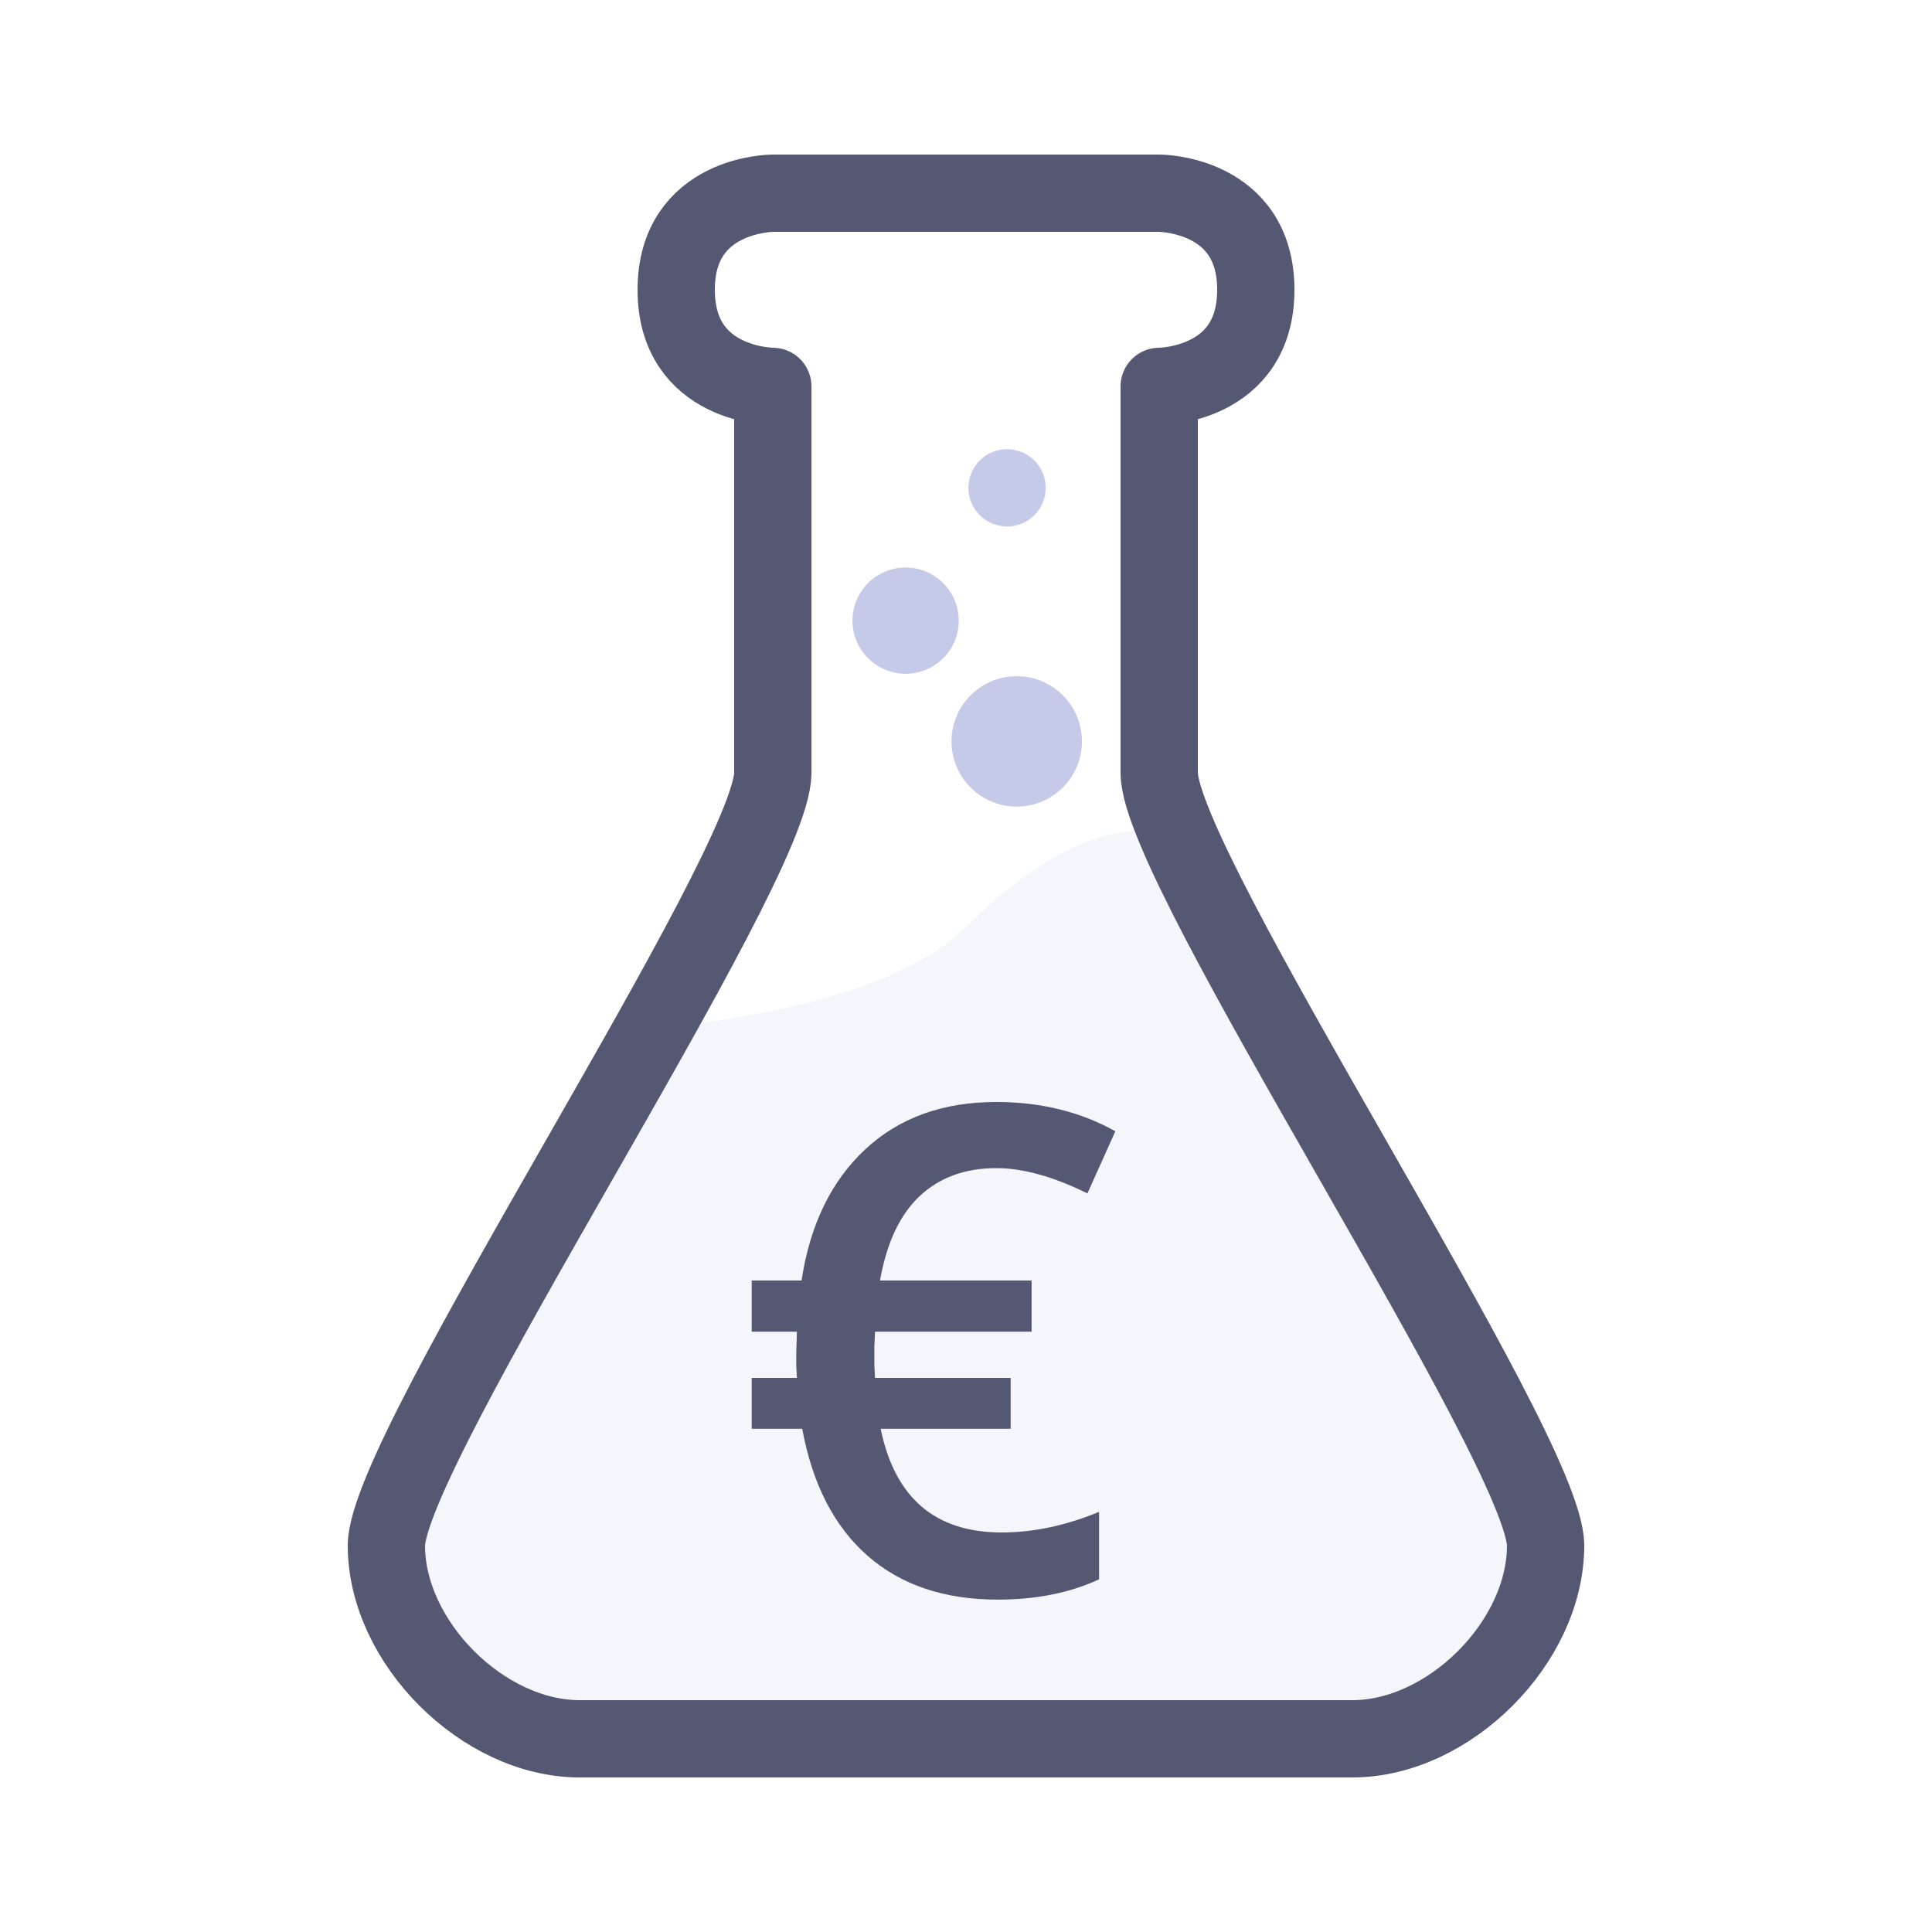
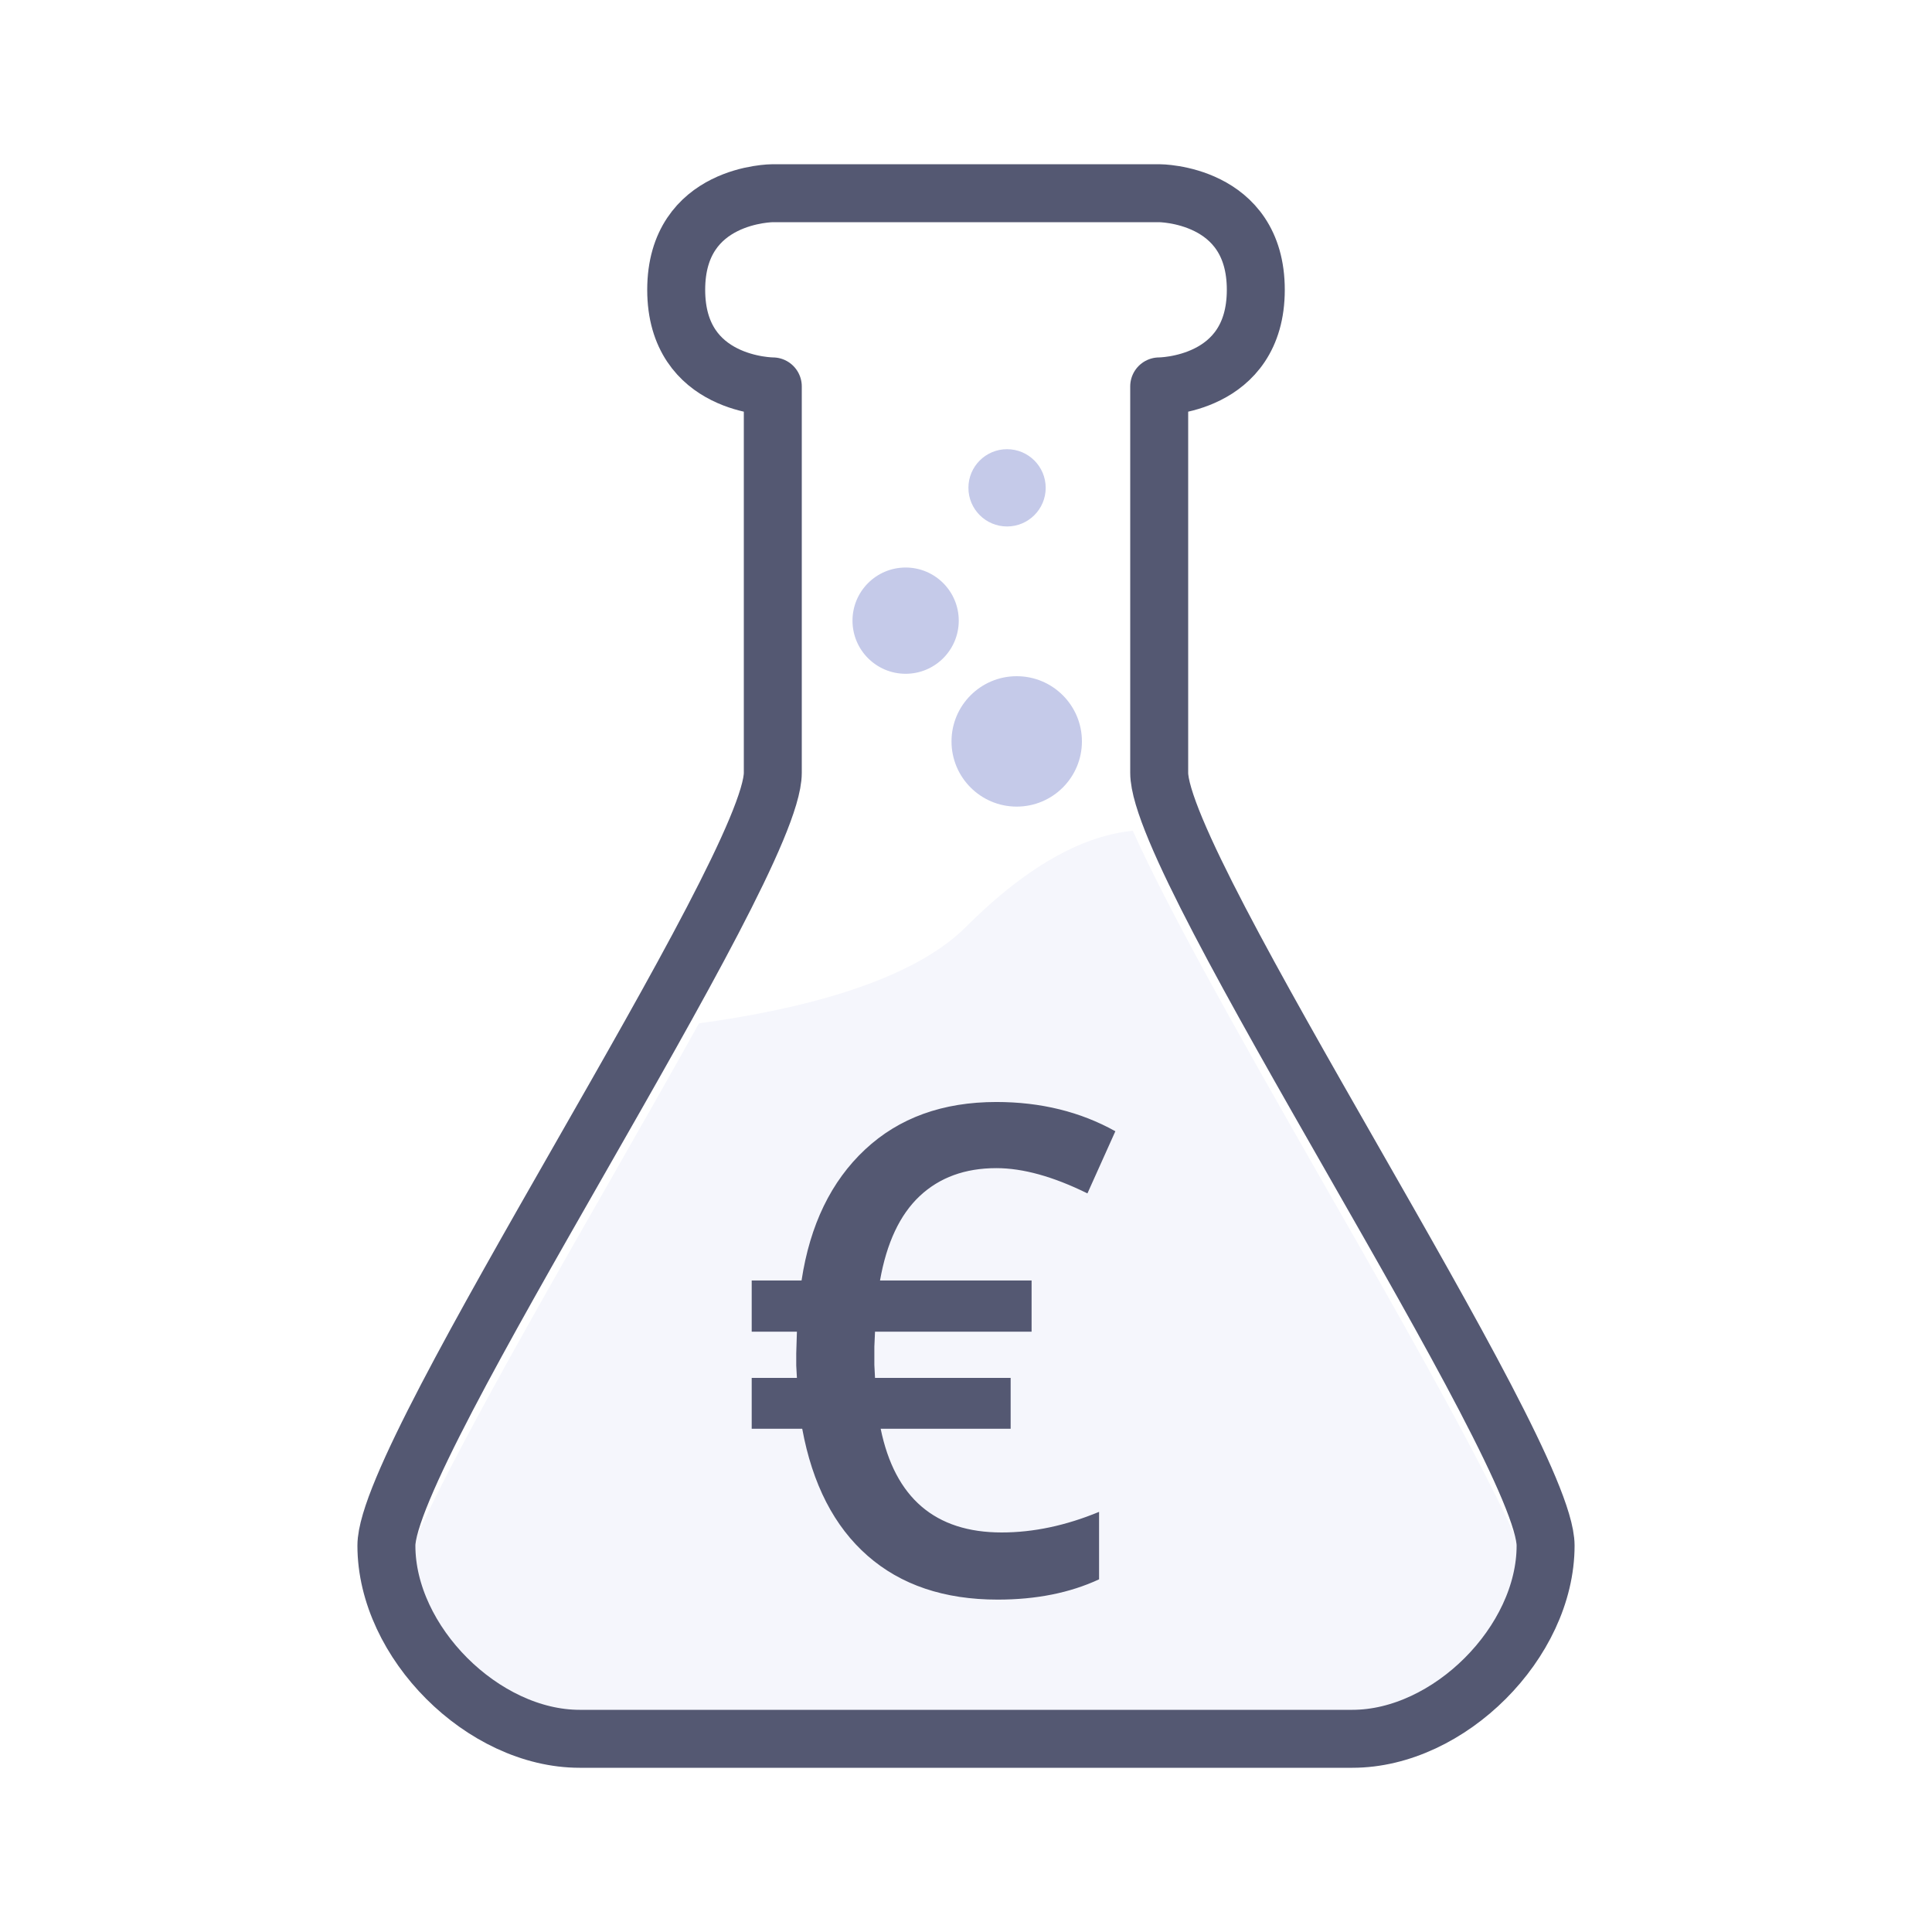
<svg xmlns="http://www.w3.org/2000/svg" version="1.2" baseProfile="tiny" width="200" height="200" viewBox="0 0 200 200">
  <path fill="#F5F6FC" d="M117.266 86.001c-4.739.472-10.494 3.176-17.266 9.948-5.804 5.803-17.573 8.618-27.64 9.986-2.763 4.965-5.968 10.61-9.651 17.055-8.112 14.195-20.326 35.57-21.372 40.93.206 6.259 7.3 13.262 13.535 13.262h90.257c6.233 0 13.328-7.003 13.534-13.262-1.046-5.359-13.259-26.732-21.37-40.928-9.922-17.362-16.384-28.922-20.027-36.991z" />
-   <path fill="none" stroke="#545872" stroke-width="8" stroke-linecap="round" stroke-linejoin="round" stroke-miterlimit="10" d="M80 40v40c0 9.999-40 70-40 80s10.001 20 20 20h80c10 0 20-10 20-20s-40-69.999-40-80V40s10 0 10-10-10-10-10-10H80s-10 0-10 10 10 10 10 10z" />
+   <path fill="none" stroke="#545872" stroke-width="6" stroke-linecap="round" stroke-linejoin="round" stroke-miterlimit="10" d="M80 40v40c0 9.999-40 70-40 80s10.001 20 20 20h80c10 0 20-10 20-20s-40-69.999-40-80V40s10 0 10-10-10-10-10-10H80s-10 0-10 10 10 10 10 10z" />
  <path fill="#545872" d="M103.279 166.09c-5.628 0-10.271-1.57-13.801-4.666-3.441-3.018-5.743-7.396-6.847-13.021h-4.816a.5.5 0 0 1-.5-.5v-5.266a.5.5 0 0 1 .5-.5h4.152l-.04-.745-.001-1.3.053-1.737h-4.164a.5.5 0 0 1-.5-.5v-5.3a.5.5 0 0 1 .5-.5h4.734c.929-5.646 3.167-10.159 6.659-13.423 3.588-3.354 8.276-5.055 13.933-5.055 4.653 0 8.881 1.04 12.563 3.092a.5.5 0 0 1 .213.642l-2.891 6.434a.5.5 0 0 1-.677.243c-3.449-1.701-6.548-2.563-9.209-2.563-3.088 0-5.641.927-7.59 2.755-1.86 1.747-3.154 4.395-3.851 7.876h15.089a.5.5 0 0 1 .5.5v5.3a.5.5 0 0 1-.5.5H91.06l-.047 1.071v1.869l.043.842h13.565a.5.5 0 0 1 .5.5v5.266a.5.5 0 0 1-.5.5H91.788c1.527 6.549 5.427 9.735 11.904 9.735 3.202 0 6.531-.705 9.893-2.095a.498.498 0 0 1 .691.462v6.985a.499.499 0 0 1-.289.453c-3.06 1.424-6.663 2.146-10.708 2.146z" />
  <path fill="#F5F6FC" d="M103.142 114.078c4.589 0 8.694 1.009 12.32 3.028l-2.891 6.434c-3.532-1.742-6.675-2.615-9.43-2.615-3.233 0-5.878.964-7.932 2.891-2.053 1.928-3.423 4.841-4.111 8.74h15.692v5.3H90.582l-.069 1.549v1.892l.069 1.342h14.04v5.266H91.167c1.468 7.157 5.643 10.735 12.525 10.735 3.282 0 6.643-.71 10.084-2.133v6.985c-3.007 1.398-6.503 2.099-10.497 2.099-5.529 0-10.019-1.514-13.471-4.542-3.453-3.028-5.707-7.409-6.762-13.145h-5.23v-5.266h4.68l-.069-1.272v-1.272l.069-2.237h-4.68v-5.3h5.161c.872-5.758 3.062-10.276 6.573-13.558 3.51-3.281 8.039-4.921 13.592-4.921m0-1c-5.788 0-10.59 1.746-14.274 5.189-3.487 3.259-5.751 7.727-6.739 13.288h-4.312a1 1 0 0 0-1 1v5.3a1 1 0 0 0 1 1h3.648l-.037 1.207v1.303l.001.054.012.219h-3.624a1 1 0 0 0-1 1v5.266a1 1 0 0 0 1 1h4.407c1.155 5.541 3.483 9.878 6.926 12.896 3.623 3.179 8.377 4.79 14.13 4.79 4.118 0 7.792-.737 10.919-2.191a1 1 0 0 0 .578-.907v-6.985a1 1 0 0 0-1.382-.924c-3.302 1.364-6.565 2.057-9.702 2.057-6.002 0-9.698-2.86-11.264-8.735h12.193a1 1 0 0 0 1-1v-5.266a1 1 0 0 0-1-1h-13.09l-.019-.367v-1.866l.025-.549h15.252a1 1 0 0 0 1-1v-5.3a1 1 0 0 0-1-1H92.319c.699-3.082 1.899-5.438 3.575-7.012 1.879-1.762 4.25-2.619 7.248-2.619 2.584 0 5.607.845 8.987 2.512a.993.993 0 0 0 .78.045 1 1 0 0 0 .574-.531l2.891-6.434a1 1 0 0 0-.426-1.284c-3.758-2.094-8.067-3.156-12.806-3.156z" />
  <circle fill="#C5CAE9" cx="93.75" cy="64.25" r="5.5" />
  <circle fill="#C5CAE9" cx="104.25" cy="50.5" r="4" />
  <circle fill="#C5CAE9" cx="105.25" cy="76.75" r="6.75" />
</svg>
